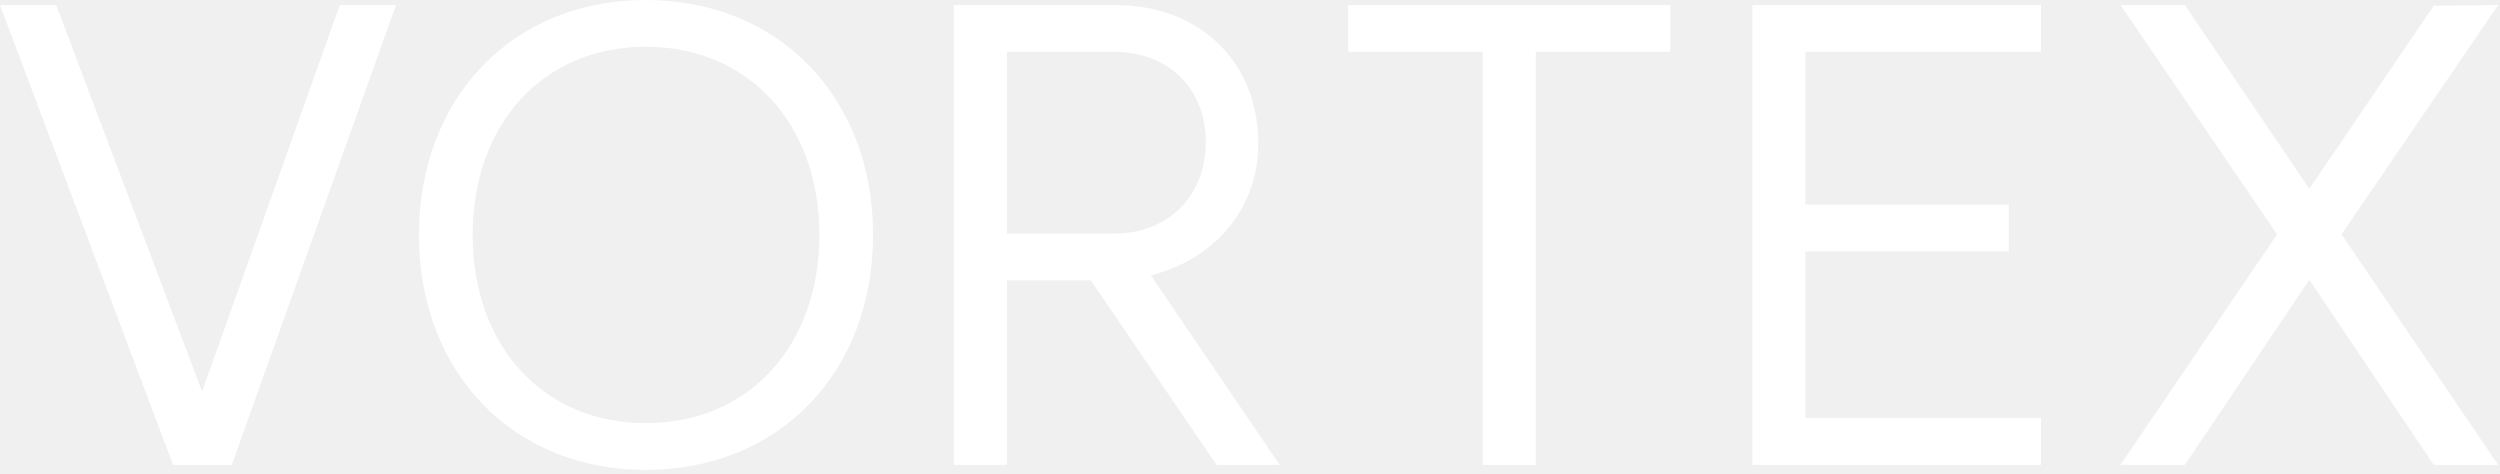
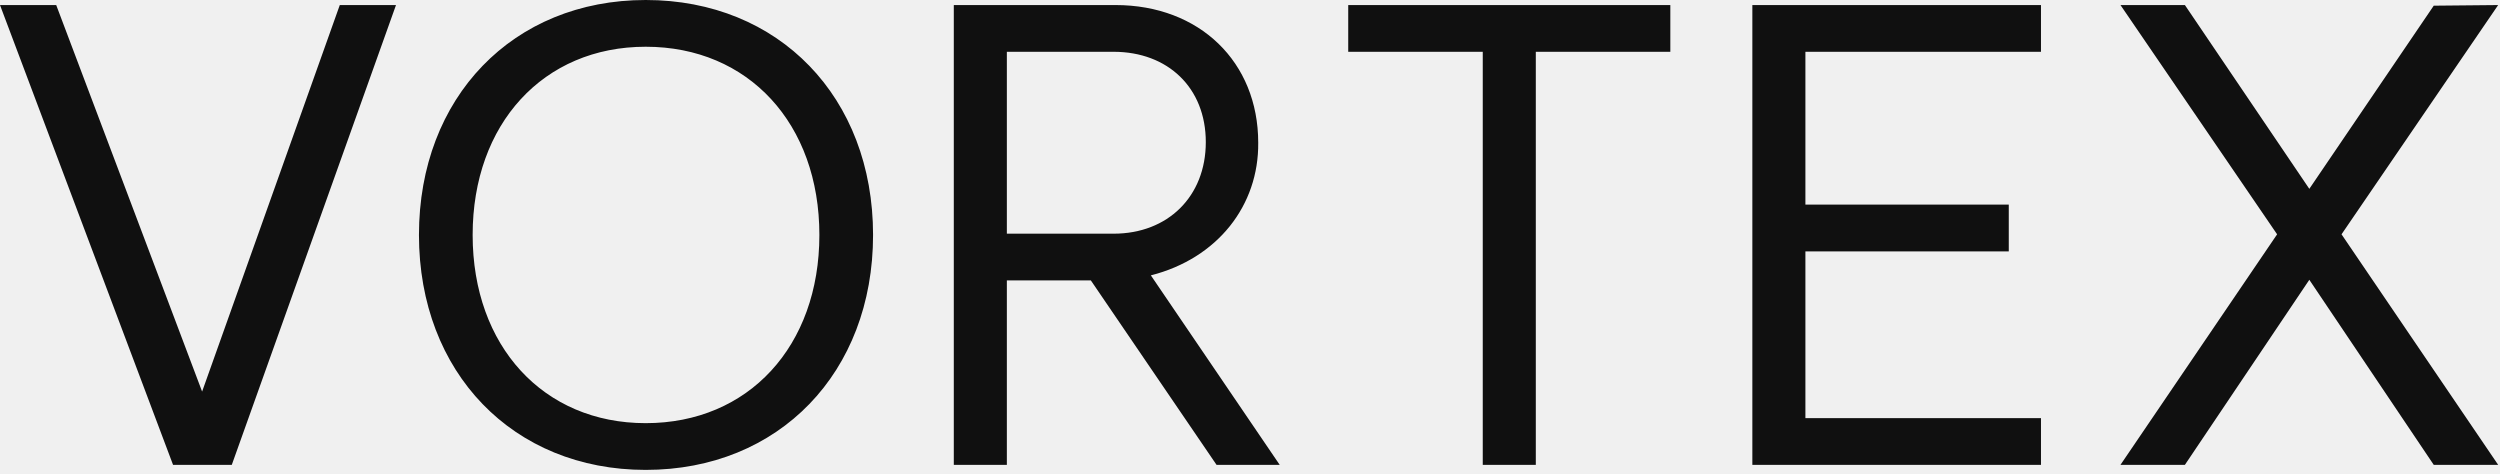
<svg xmlns="http://www.w3.org/2000/svg" width="570" height="108" viewBox="0 0 570 108" fill="none">
-   <path d="M90.288 1.152L52.848 105.984H39.456L8.34465e-06 1.152H12.816L46.08 89.28L77.472 1.152H90.288ZM147.218 96.48C170.69 96.48 186.818 78.912 186.818 53.568C186.818 28.224 170.69 10.656 147.218 10.656C123.89 10.656 107.762 28.224 107.762 53.568C107.762 78.912 123.89 96.48 147.218 96.48ZM147.218 -0C177.602 -0 199.058 22.176 199.058 53.568C199.058 84.96 177.602 107.136 147.218 107.136C116.978 107.136 95.522 84.96 95.522 53.568C95.522 22.176 116.978 -0 147.218 -0ZM253.899 53.28C266.283 53.28 274.923 44.784 274.923 32.4C274.923 20.016 266.283 11.808 253.899 11.808H229.563V53.28H253.899ZM291.771 105.984H277.371L248.715 63.936H229.563V105.984H217.467V1.152H254.331C273.483 1.152 286.875 14.112 286.875 32.544C287.019 46.8 277.659 58.896 262.395 62.784L291.771 105.984ZM380.836 1.152V11.808H350.164V105.984H338.068V11.808H307.396V1.152H380.836ZM465.344 1.152V11.808H411.632V46.656H458V57.312H411.632V95.328H465.344V105.984H399.536V1.152H465.344ZM569.581 1.152L533.869 53.424L569.581 105.984H554.893L526.525 63.792L498.157 105.984H483.469L519.181 53.424L483.469 1.152H498.157L526.525 43.056L554.893 1.296L569.581 1.152Z" fill="white" />
+   <path d="M90.288 1.152L52.848 105.984H39.456L8.34465e-06 1.152H12.816L46.08 89.28L77.472 1.152H90.288ZM147.218 96.48C170.69 96.48 186.818 78.912 186.818 53.568C186.818 28.224 170.69 10.656 147.218 10.656C123.89 10.656 107.762 28.224 107.762 53.568C107.762 78.912 123.89 96.48 147.218 96.48ZM147.218 -0C177.602 -0 199.058 22.176 199.058 53.568C199.058 84.96 177.602 107.136 147.218 107.136C116.978 107.136 95.522 84.96 95.522 53.568C95.522 22.176 116.978 -0 147.218 -0ZM253.899 53.28C266.283 53.28 274.923 44.784 274.923 32.4C274.923 20.016 266.283 11.808 253.899 11.808H229.563V53.28H253.899ZM291.771 105.984H277.371L248.715 63.936H229.563V105.984H217.467V1.152H254.331C273.483 1.152 286.875 14.112 286.875 32.544C287.019 46.8 277.659 58.896 262.395 62.784L291.771 105.984ZM380.836 1.152V11.808H350.164V105.984H338.068V11.808H307.396V1.152H380.836ZM465.344 1.152V11.808H411.632V46.656H458V57.312H411.632V95.328H465.344V105.984H399.536V1.152H465.344ZM569.581 1.152L533.869 53.424L569.581 105.984H554.893L526.525 63.792L498.157 105.984H483.469L519.181 53.424L483.469 1.152H498.157L526.525 43.056L554.893 1.296L569.581 1.152Z" fill="#101010" />
</svg>
